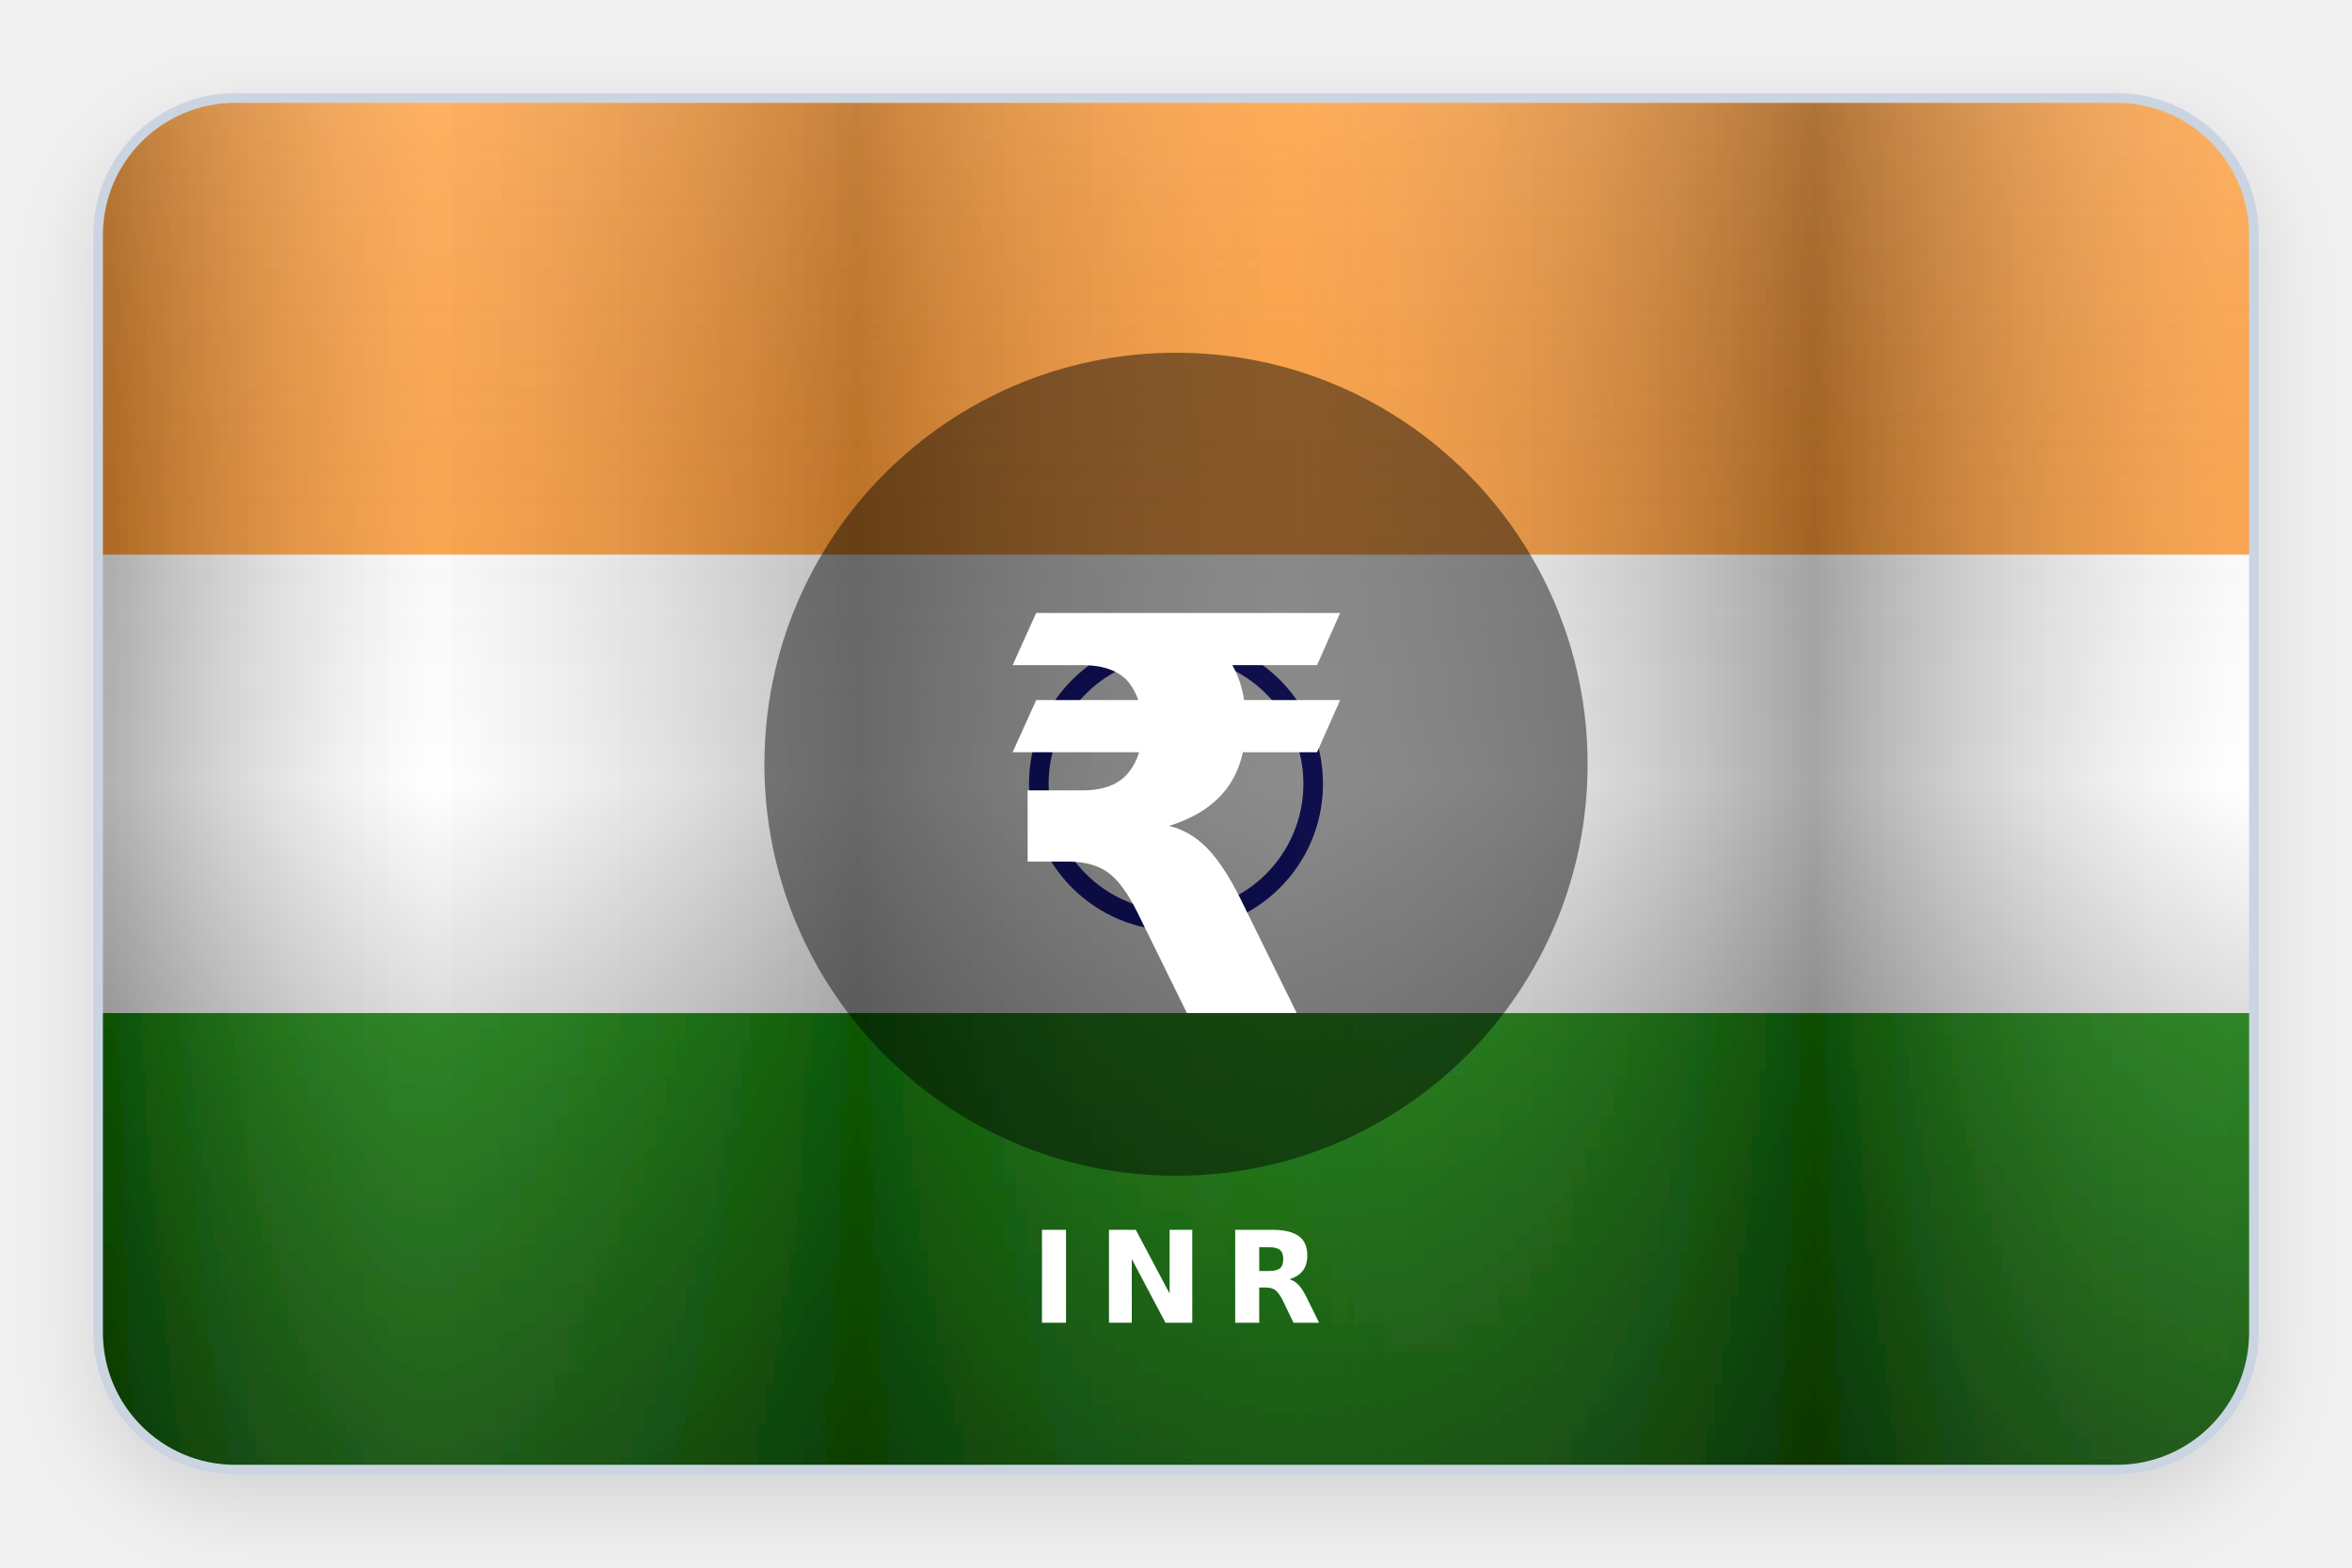
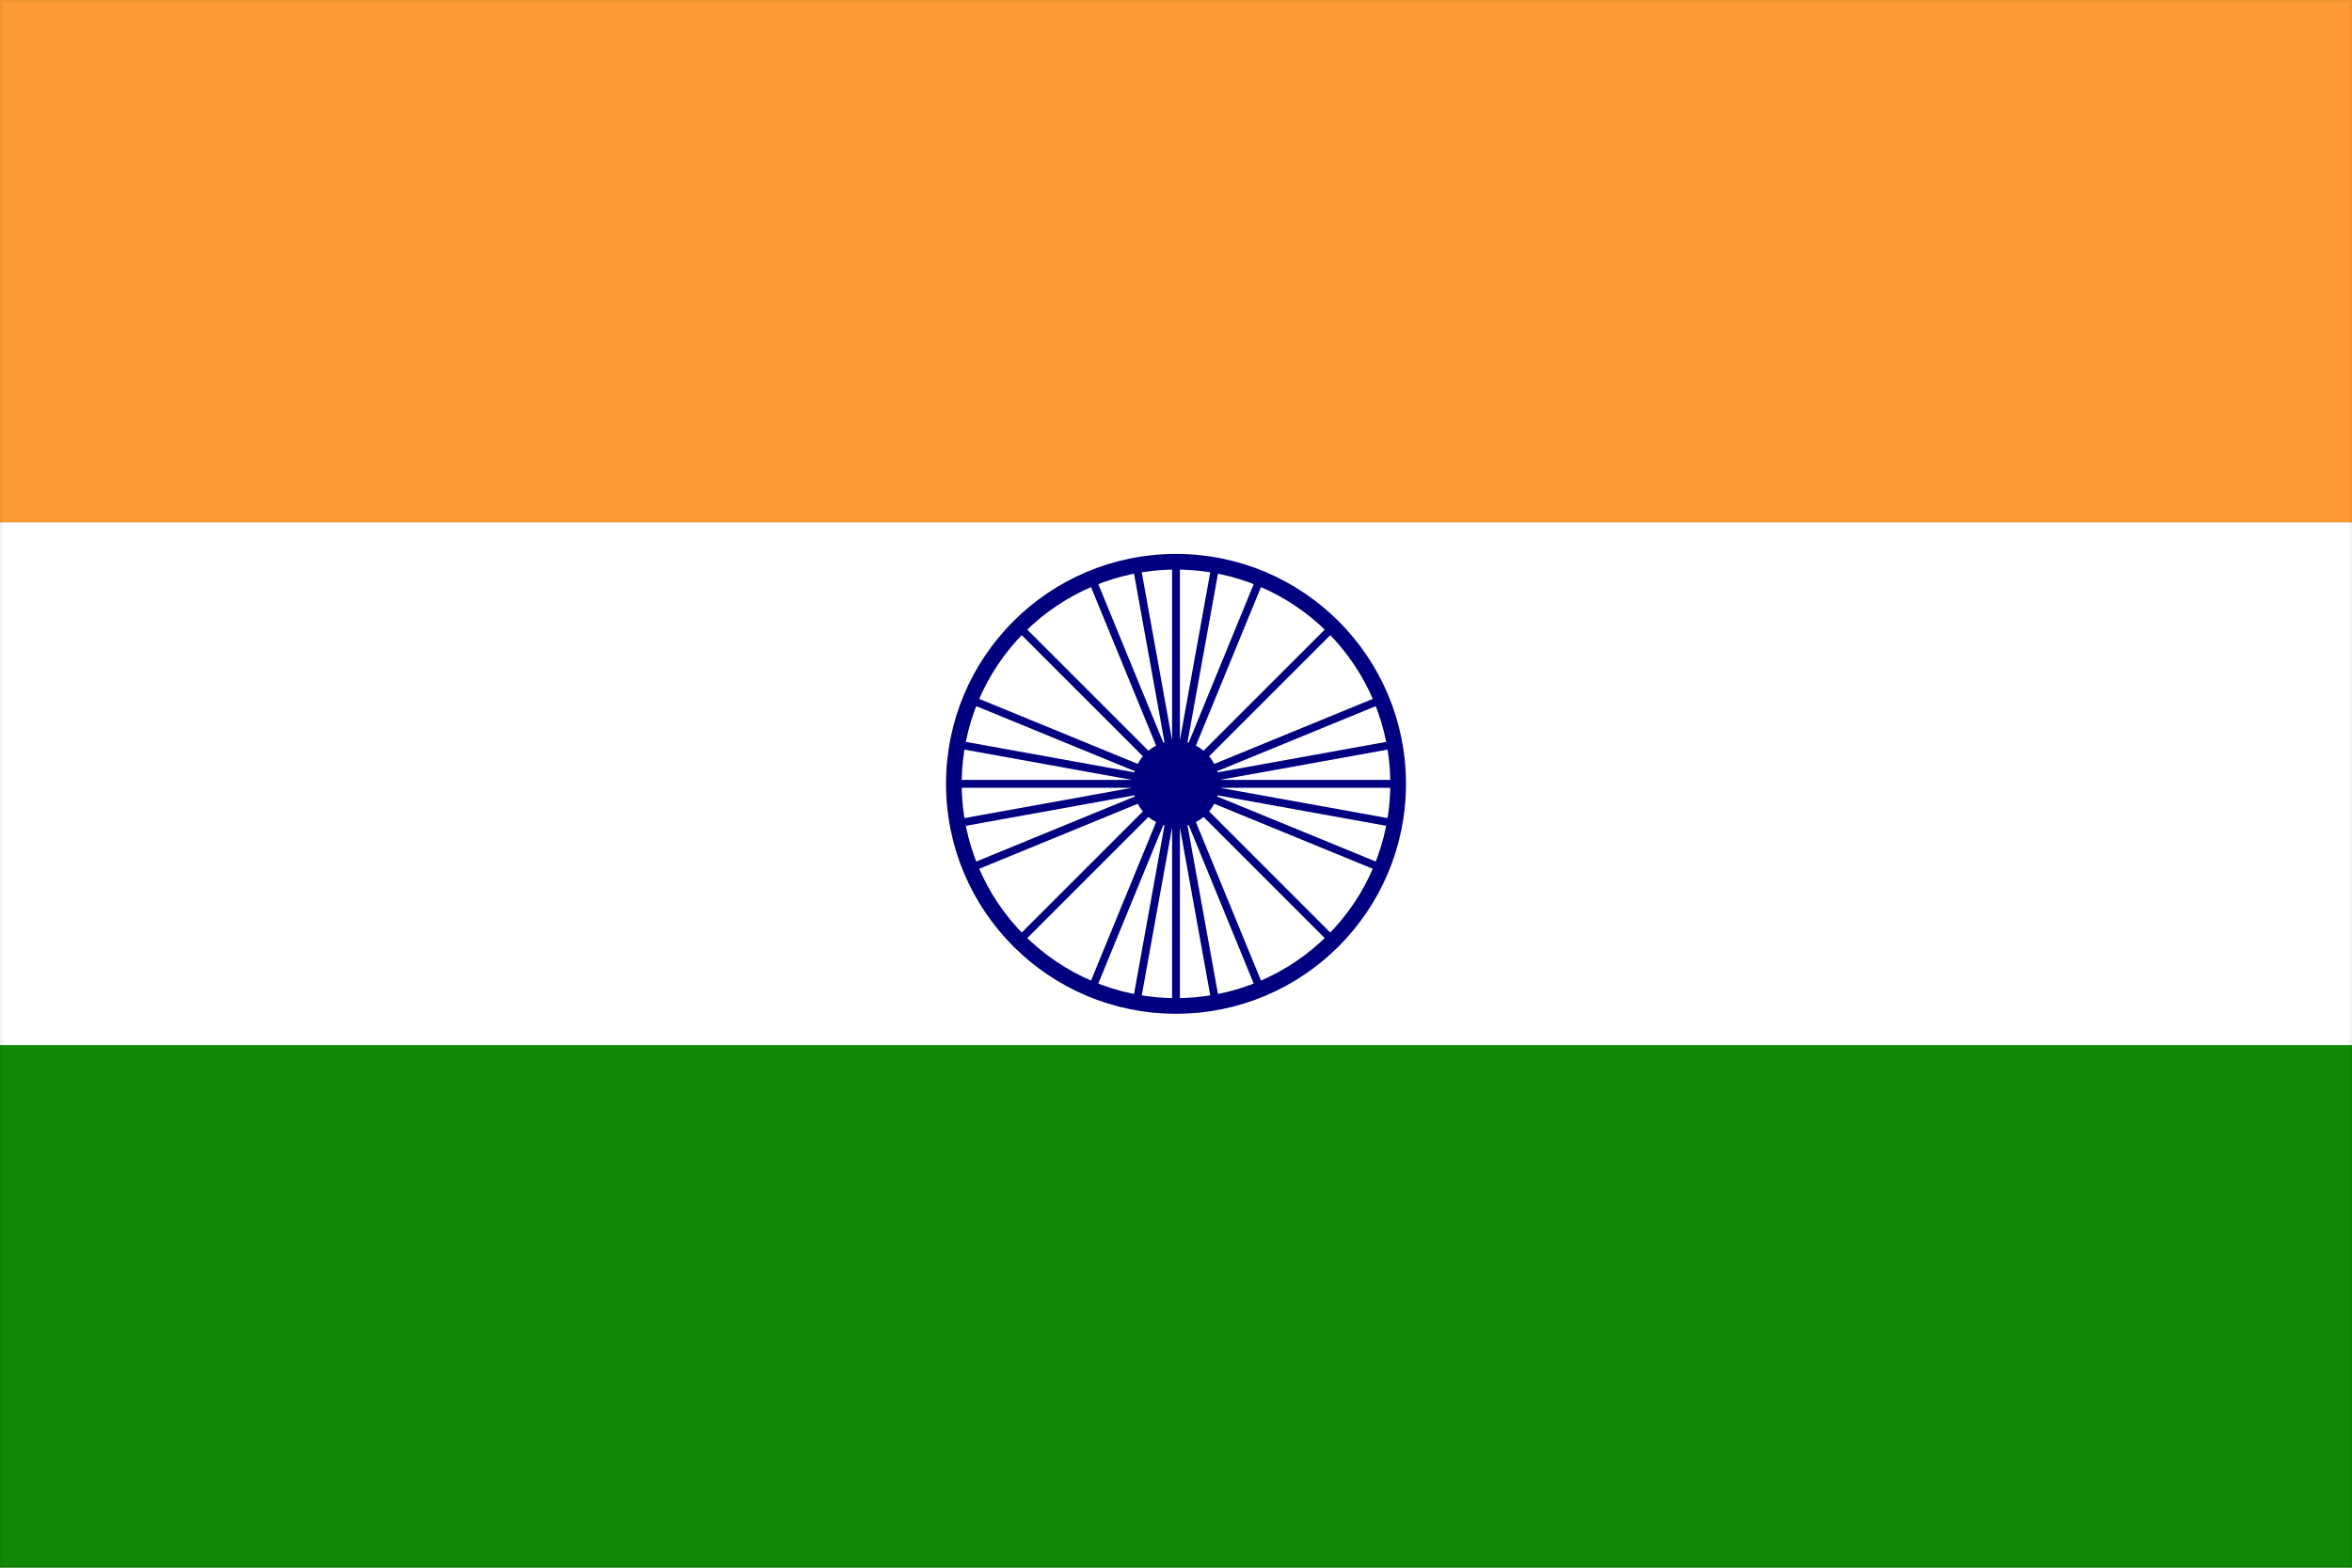
- <svg xmlns="http://www.w3.org/2000/svg" viewBox="0 0 240 160" width="240" height="160">
-   <defs>
-     <filter id="shadow-inr" x="-5%" y="-5%" width="120%" height="120%">
-       <feDropShadow dx="0" dy="3" stdDeviation="4" flood-color="#000" flood-opacity="0.12" />
-     </filter>
-     <clipPath id="clip-inr">
-       <rect x="10" y="10" width="220" height="140" rx="14" />
-     </clipPath>
-     <linearGradient id="folds-inr" x1="0" y1="0" x2="1" y2="0">
-       <stop offset="0%" stop-color="#000" stop-opacity="0.3" />
-       <stop offset="15%" stop-color="#fff" stop-opacity="0.15" />
-       <stop offset="35%" stop-color="#000" stop-opacity="0.25" />
-       <stop offset="55%" stop-color="#fff" stop-opacity="0.1" />
-       <stop offset="80%" stop-color="#000" stop-opacity="0.35" />
-       <stop offset="100%" stop-color="#fff" stop-opacity="0.15" />
-     </linearGradient>
-     <linearGradient id="vignette-inr" x1="0" y1="0" x2="0" y2="1">
-       <stop offset="0%" stop-color="#fff" stop-opacity="0.1" />
-       <stop offset="50%" stop-color="#000" stop-opacity="0.0" />
-       <stop offset="100%" stop-color="#000" stop-opacity="0.4" />
-     </linearGradient>
-     <style>.label{font-family:'DejaVu Sans',Arial,sans-serif;font-size:13px;font-weight:600;fill:#fff;text-anchor:middle;letter-spacing:2px}.dark-circle{fill:#000;fill-opacity:0.45}.currency{font-family:'DejaVu Sans','Segoe UI',Arial,sans-serif;font-size:56px;font-weight:900;fill:#fff;text-anchor:middle;dominant-baseline:central}</style>
-   </defs>
-   <g filter="url(#shadow-inr)">
-     <rect x="10" y="10" width="220" height="140" rx="14" fill="#FF9933" />
-     <g clip-path="url(#clip-inr)">
-       <rect x="10" y="10" width="220" height="46.6" fill="#FF9933" />
-       <rect x="10" y="56.6" width="220" height="46.8" fill="#ffffff" />
-       <rect x="10" y="103.4" width="220" height="46.6" fill="#138808" />
-       <circle cx="120" cy="80" r="14" fill="none" stroke="#000080" stroke-width="2" />
-       <circle cx="120" cy="80" r="1.5" fill="#000080" />
-       <rect x="10" y="10" width="220" height="140" fill="url(#folds-inr)" />
-       <rect x="10" y="10" width="220" height="140" fill="url(#vignette-inr)" />
-     </g>
-     <rect x="10" y="10" width="220" height="140" rx="14" fill="none" stroke="#cbd5e1" stroke-width="1" />
+ <svg xmlns="http://www.w3.org/2000/svg" viewBox="0 0 900 600" width="300" height="200">
+   <rect width="900" height="200" fill="#FF9933" />
+   <rect y="200" width="900" height="200" fill="#fff" />
+   <rect y="400" width="900" height="200" fill="#128807" />
+   <g transform="translate(450, 300)" stroke="#000080" fill="none">
+     <circle cx="0" cy="0" r="85" stroke-width="6" />
+     <circle cx="0" cy="0" r="16" fill="#000080" />
+     <path d="M0,0 L0,-85 M0,0 L0,85 M-85,0 H85 M-60,-60 L60,60 M-60,60 L60,-60 M-32,-78 L32,78 M-32,78 L32,-78 M-78,-32 L78,32 M-78,32 L78,-32 M-15,-83 L15,83 M-15,83 L15,-83 M-83,-15 L83,15 M-83,15 L83,-15" stroke-width="3" />
  </g>
-   <circle cx="120" cy="78" r="42" class="dark-circle" />
-   <text x="120" y="84" class="currency">₹</text>
-   <text x="120" y="135" class="label">INR</text>
+   <rect width="900" height="600" fill="none" stroke="rgba(0,0,0,0.05)" stroke-width="2" />
</svg>
